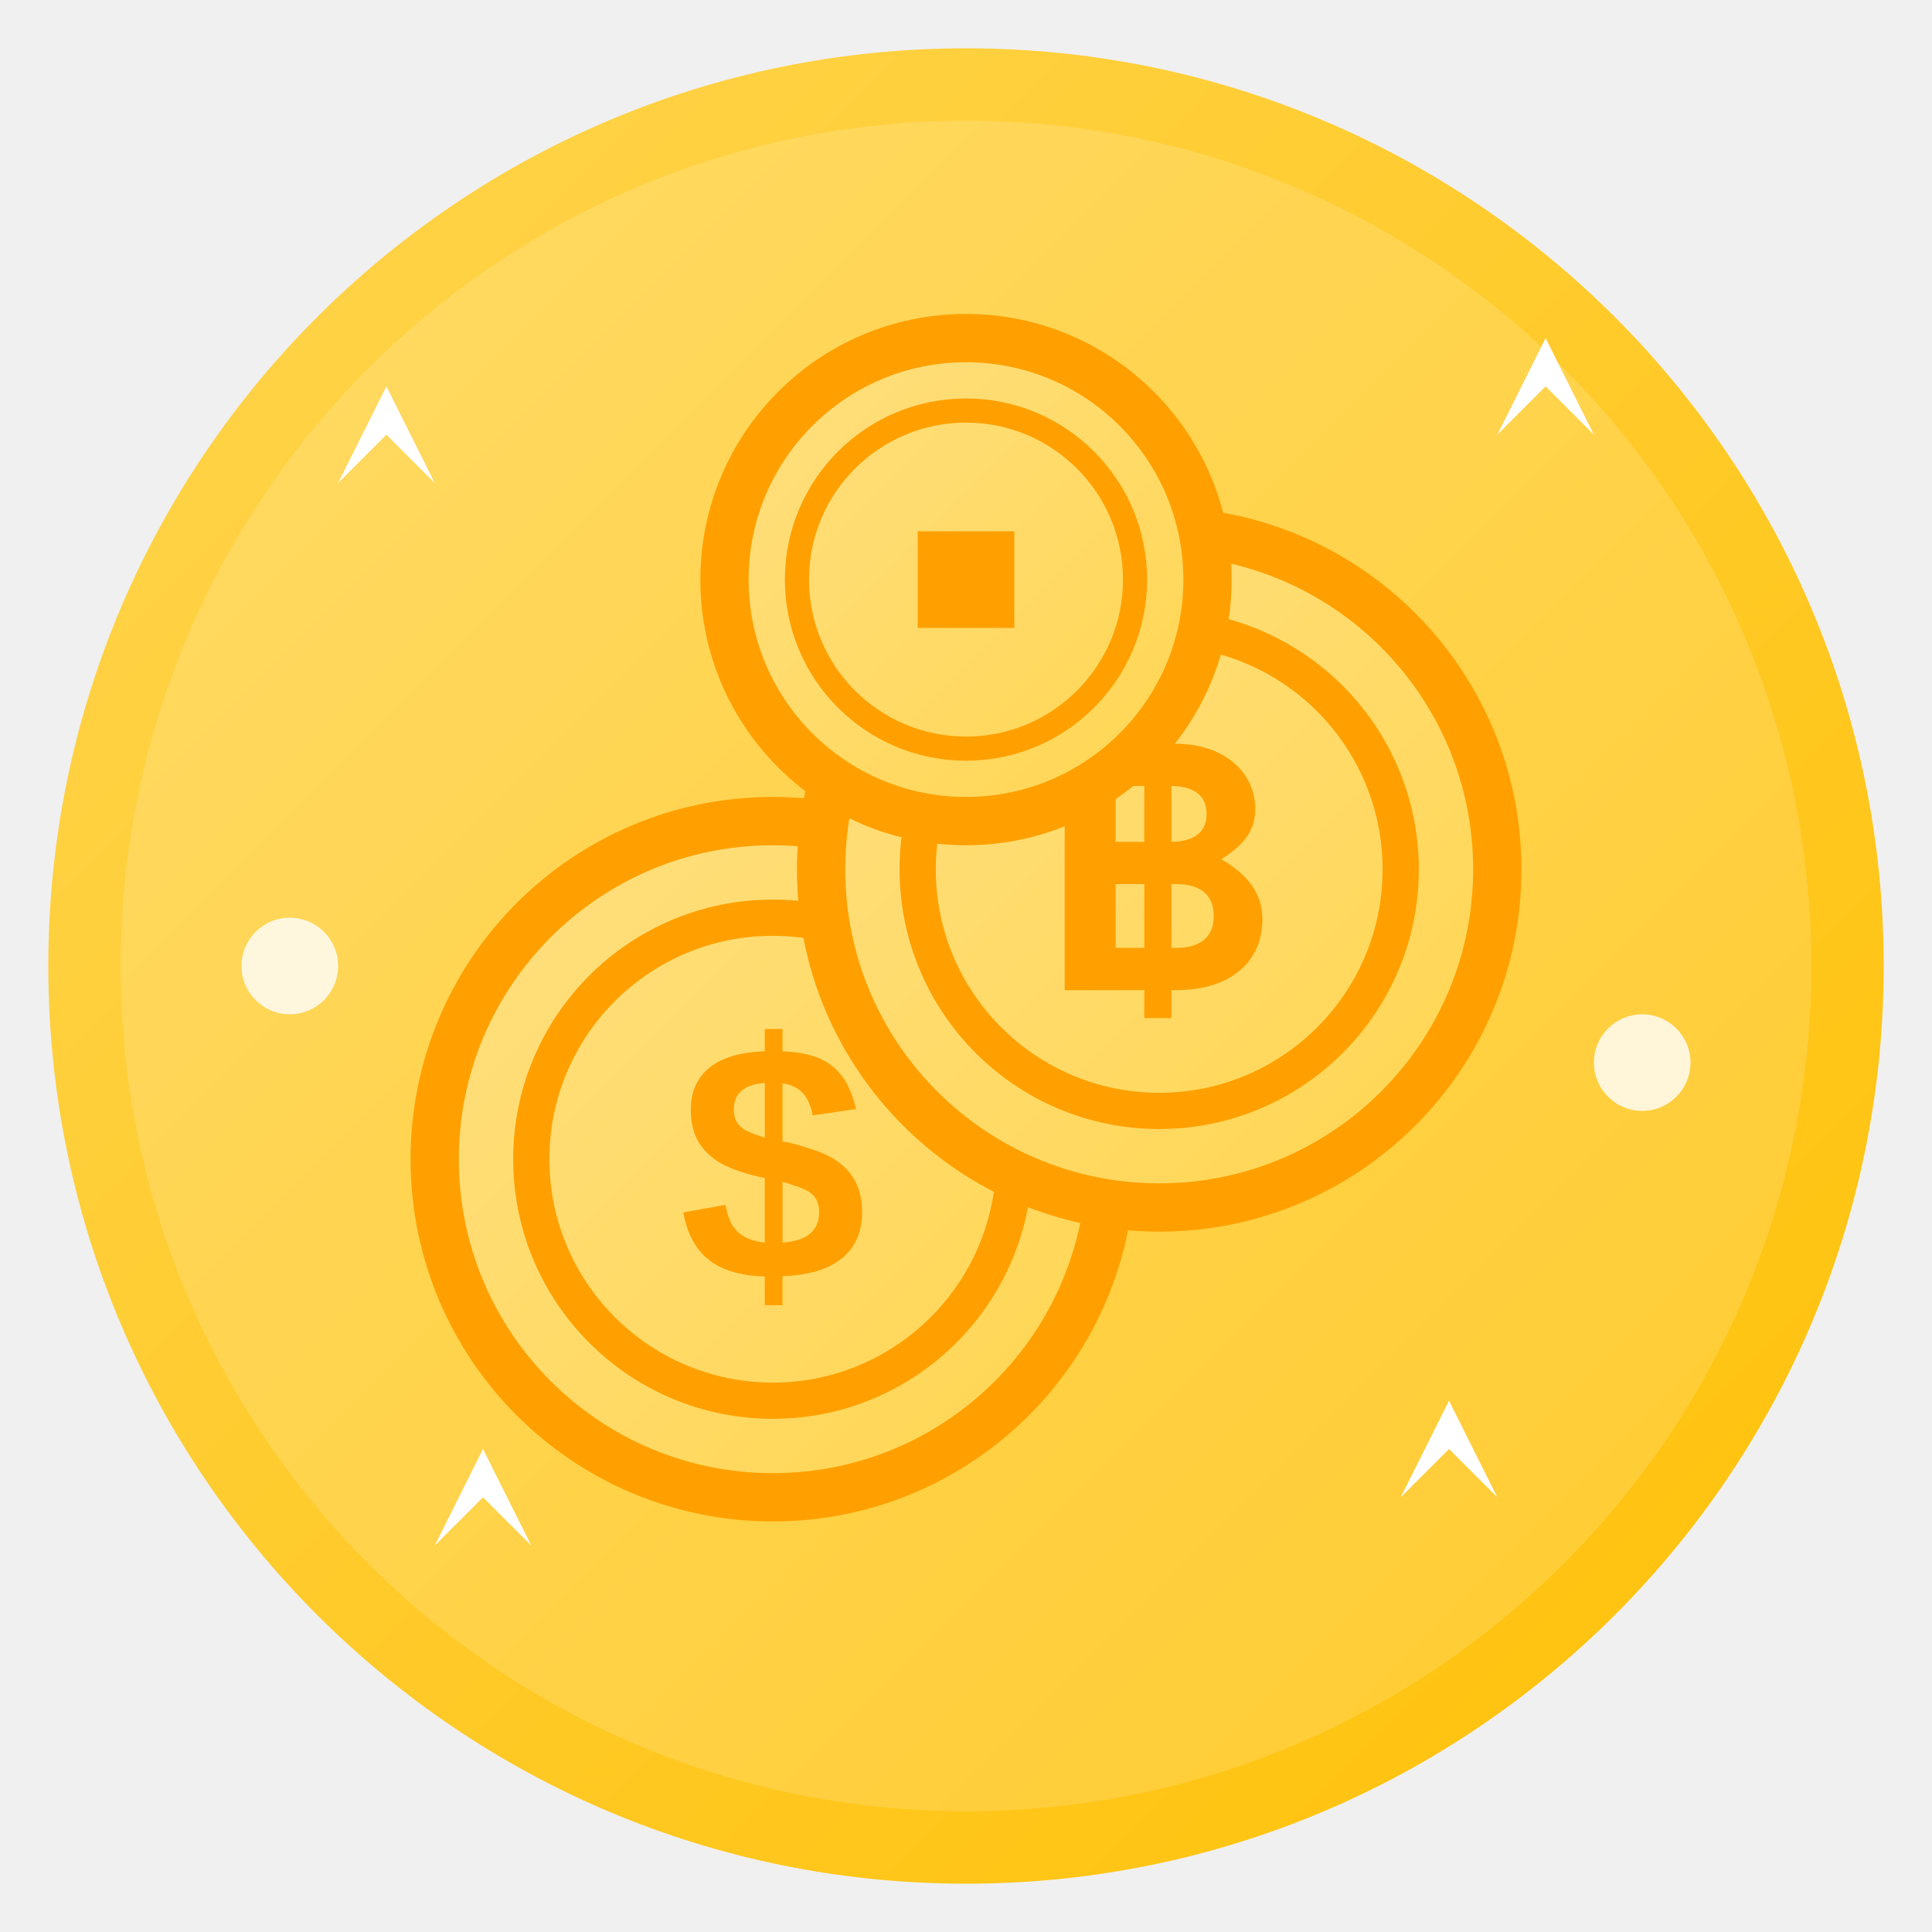
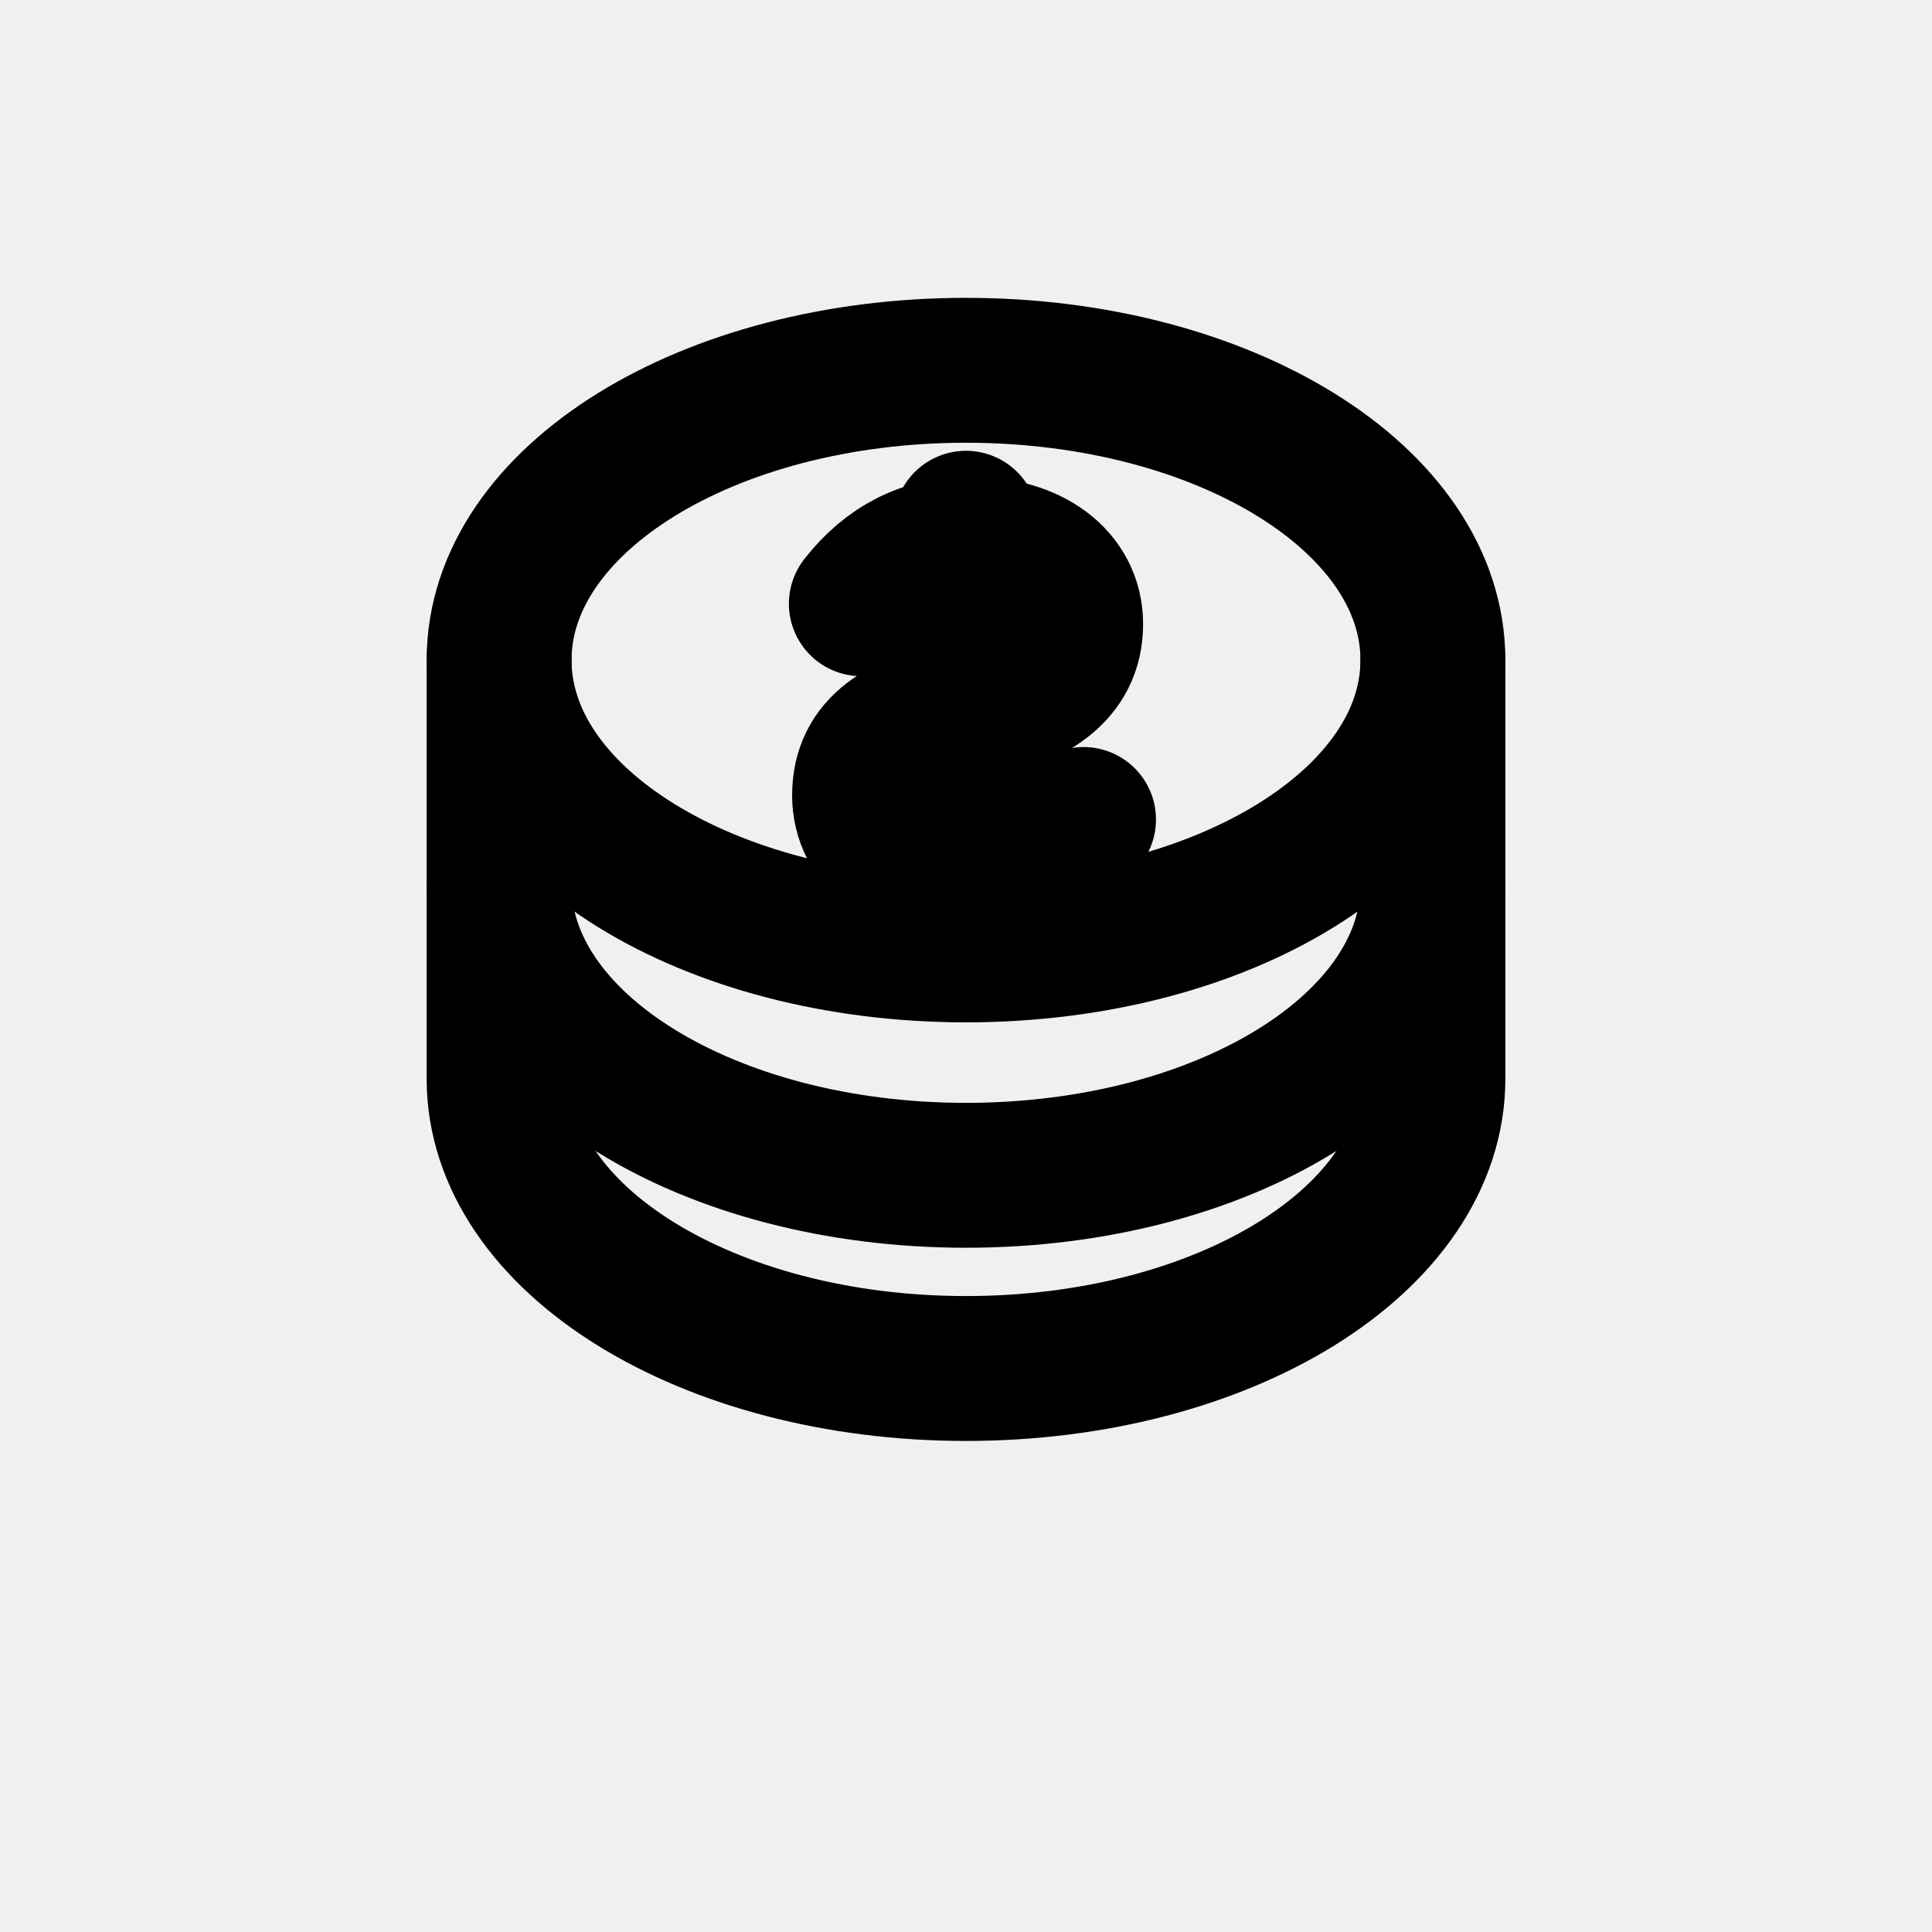
- <svg xmlns="http://www.w3.org/2000/svg" viewBox="0 0 80 80" fill="none">
-   <defs>
-     <linearGradient id="finance_bg" x1="0%" y1="0%" x2="100%" y2="100%">
-       <stop offset="0%" stop-color="#FFD54F" />
-       <stop offset="100%" stop-color="#FFC107" />
-     </linearGradient>
-     <linearGradient id="coin" x1="0%" y1="0%" x2="100%" y2="100%">
-       <stop offset="0%" stop-color="#FFE082" />
-       <stop offset="100%" stop-color="#FFD54F" />
-     </linearGradient>
-   </defs>
-   <circle cx="40" cy="40" r="38" fill="url(#finance_bg)" />
-   <circle cx="40" cy="40" r="35" fill="#FFF" fill-opacity="0.15" />
-   <circle cx="32" cy="48" r="14" fill="url(#coin)" stroke="#FFA000" stroke-width="2" />
-   <circle cx="32" cy="48" r="10" fill="none" stroke="#FFA000" stroke-width="1.5" />
-   <text x="32" y="53" font-family="Arial" font-size="14" font-weight="bold" fill="#FFA000" text-anchor="middle">$</text>
-   <circle cx="48" cy="36" r="14" fill="url(#coin)" stroke="#FFA000" stroke-width="2" />
-   <circle cx="48" cy="36" r="10" fill="none" stroke="#FFA000" stroke-width="1.5" />
-   <text x="48" y="41" font-family="Arial" font-size="14" font-weight="bold" fill="#FFA000" text-anchor="middle">฿</text>
-   <circle cx="40" cy="24" r="10" fill="url(#coin)" stroke="#FFA000" stroke-width="2" />
-   <circle cx="40" cy="24" r="7" fill="none" stroke="#FFA000" stroke-width="1" />
-   <rect x="38" y="22" width="4" height="4" fill="#FFA000" />
-   <path d="M16 16 L18 20 L16 18 L14 20 Z" fill="#FFF" />
-   <path d="M64 14 L66 18 L64 16 L62 18 Z" fill="#FFF" />
-   <path d="M20 60 L22 64 L20 62 L18 64 Z" fill="#FFF" />
-   <path d="M60 58 L62 62 L60 60 L58 62 Z" fill="#FFF" />
-   <circle cx="12" cy="40" r="2" fill="#FFF" fill-opacity="0.8" />
-   <circle cx="68" cy="44" r="2" fill="#FFF" fill-opacity="0.8" />
+ <svg xmlns="http://www.w3.org/2000/svg" viewBox="0 0 24 24" fill="none" stroke="currentColor" stroke-width="1.8" stroke-linecap="round" stroke-linejoin="round">
+   <path d="M6.2 8.2c0-2 2.6-3.6 5.8-3.6s5.8 1.6 5.8 3.6-2.6 3.6-5.8 3.6-5.8-1.6-5.8-3.6Z" />
+   <path d="M6.2 8.2v5.2c0 2 2.6 3.6 5.8 3.6s5.8-1.6 5.8-3.6V8.2" />
+   <path d="M6.2 11c0 2 2.6 3.6 5.8 3.6s5.8-1.6 5.8-3.6" />
+   <path d="M12 6.5v3.4" />
+   <path d="M10.7 7.5c.35-.45.8-.68 1.35-.68.75 0 1.25.38 1.25.93 0 .6-.48.9-1.3 1.08-.8.18-1.26.45-1.26 1.05 0 .55.5.95 1.28.95.6 0 1.08-.22 1.44-.65" />
</svg>
